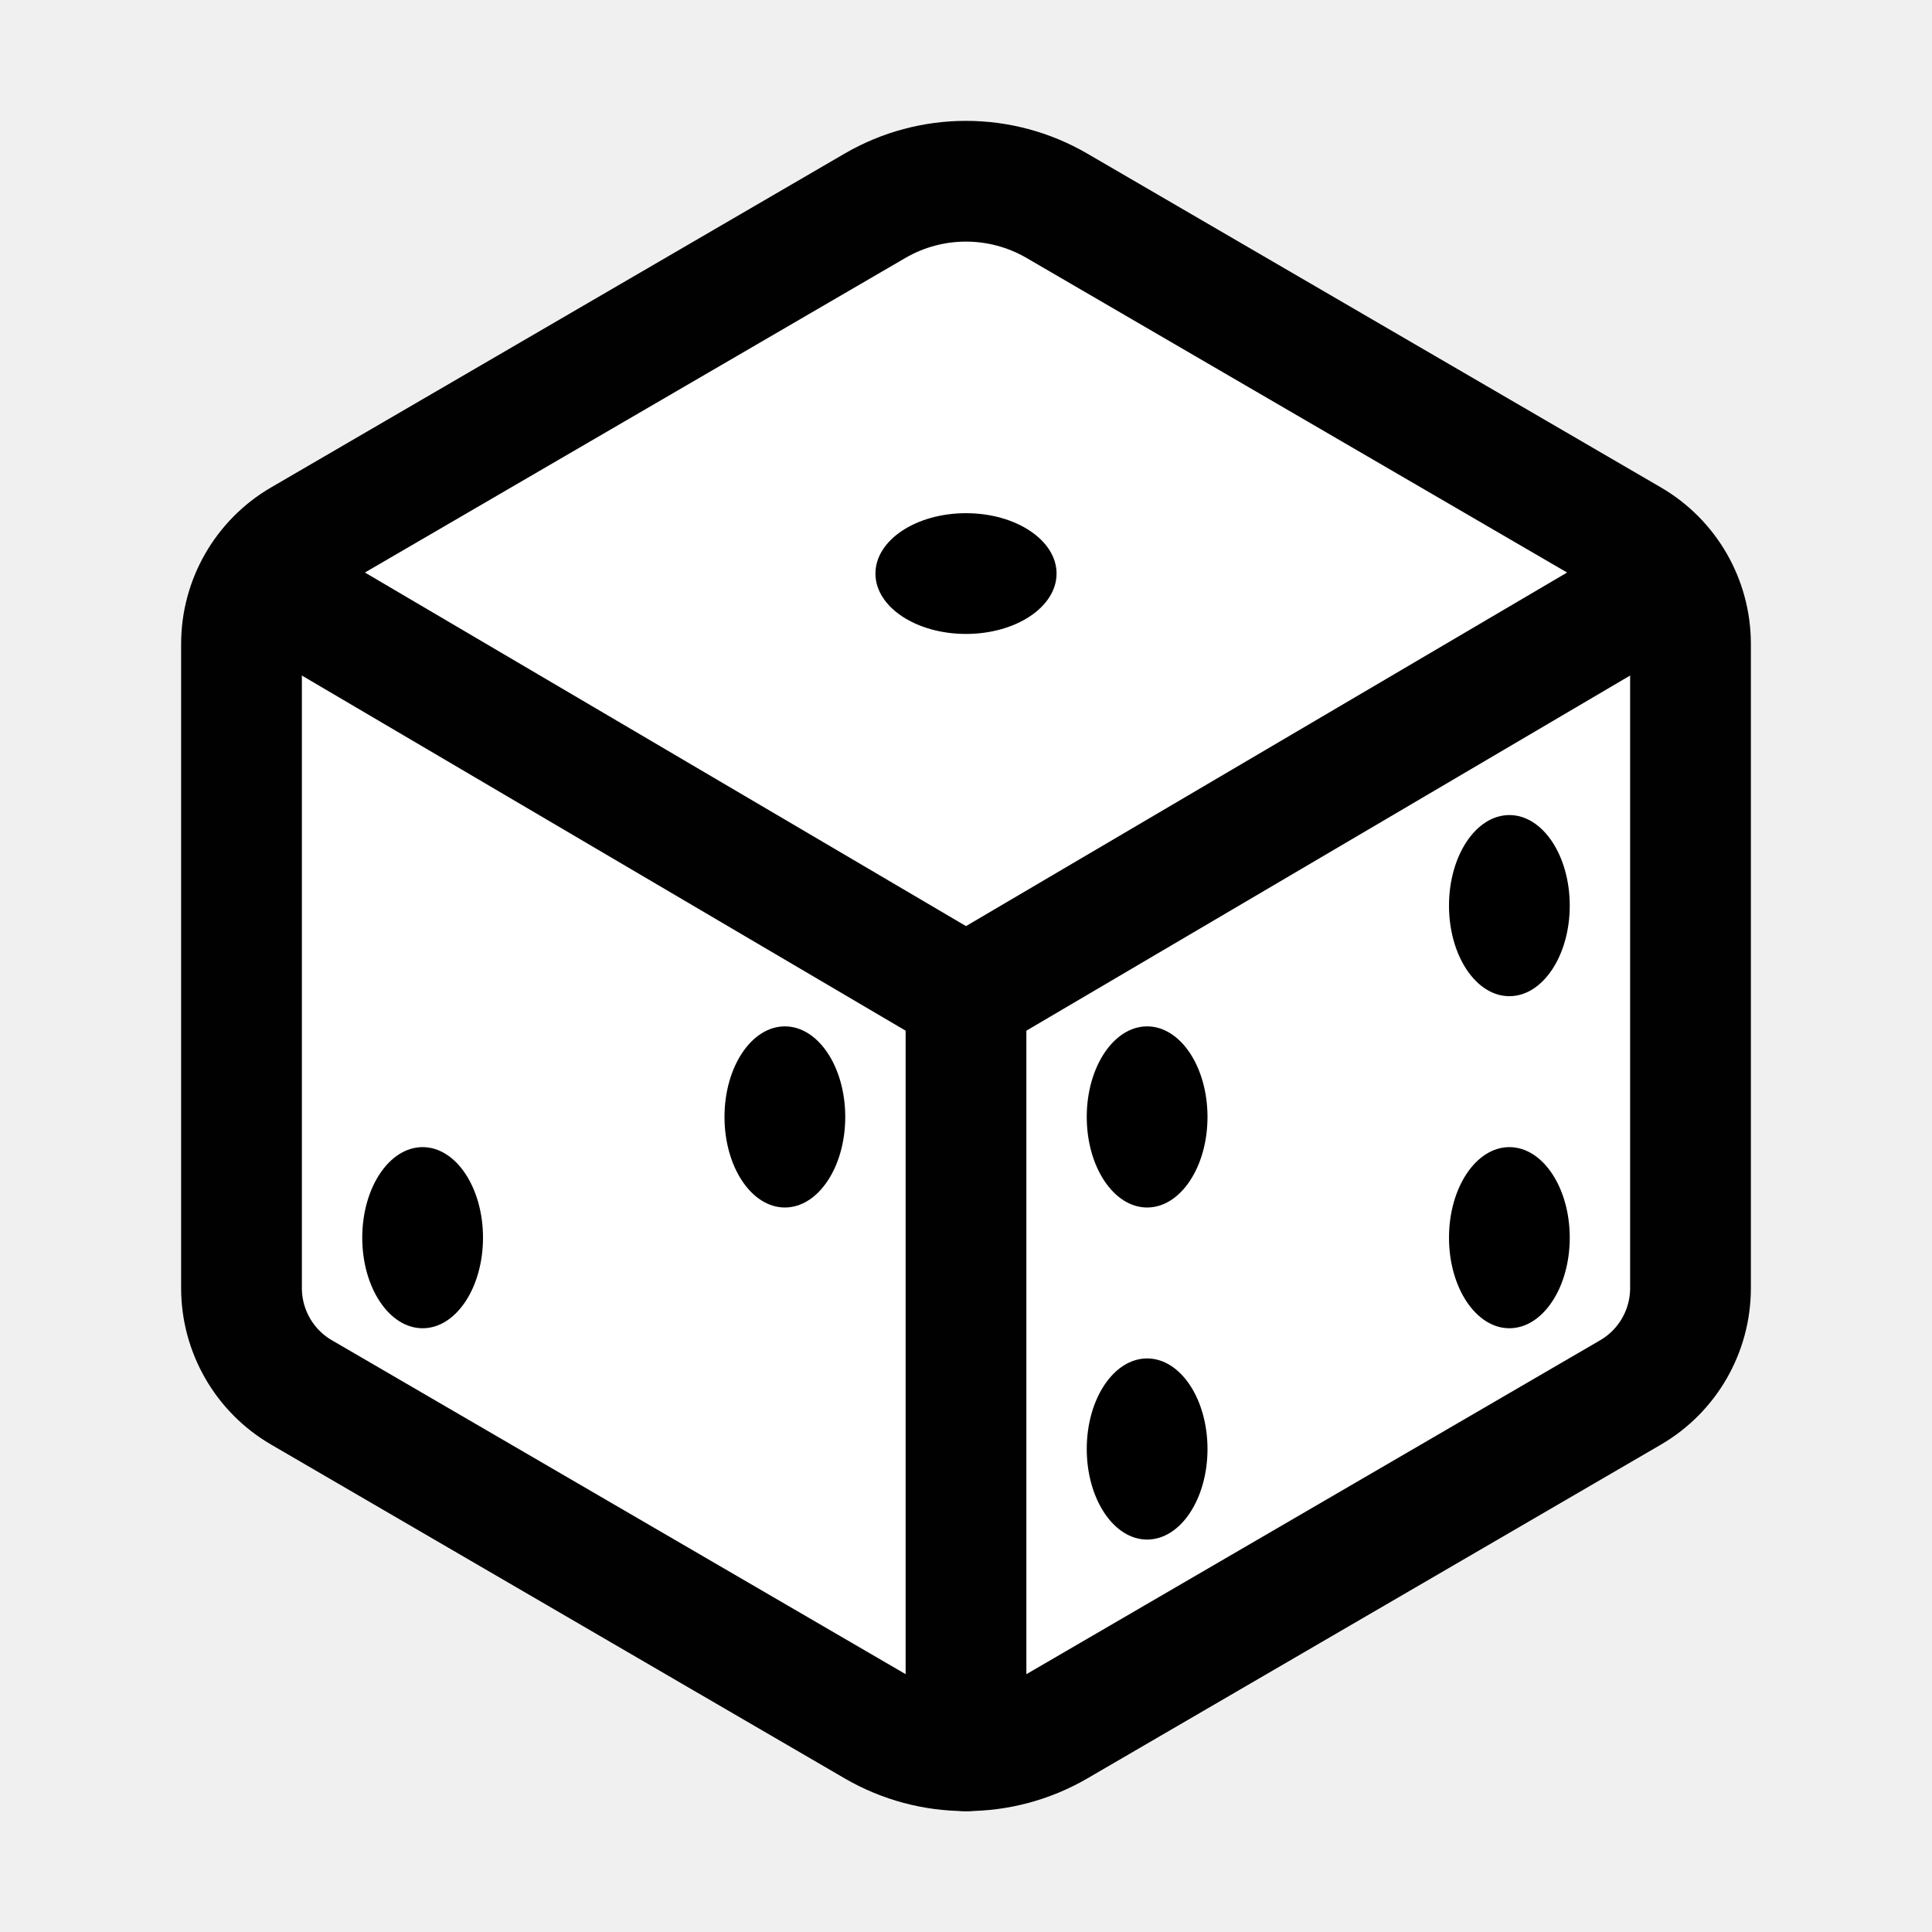
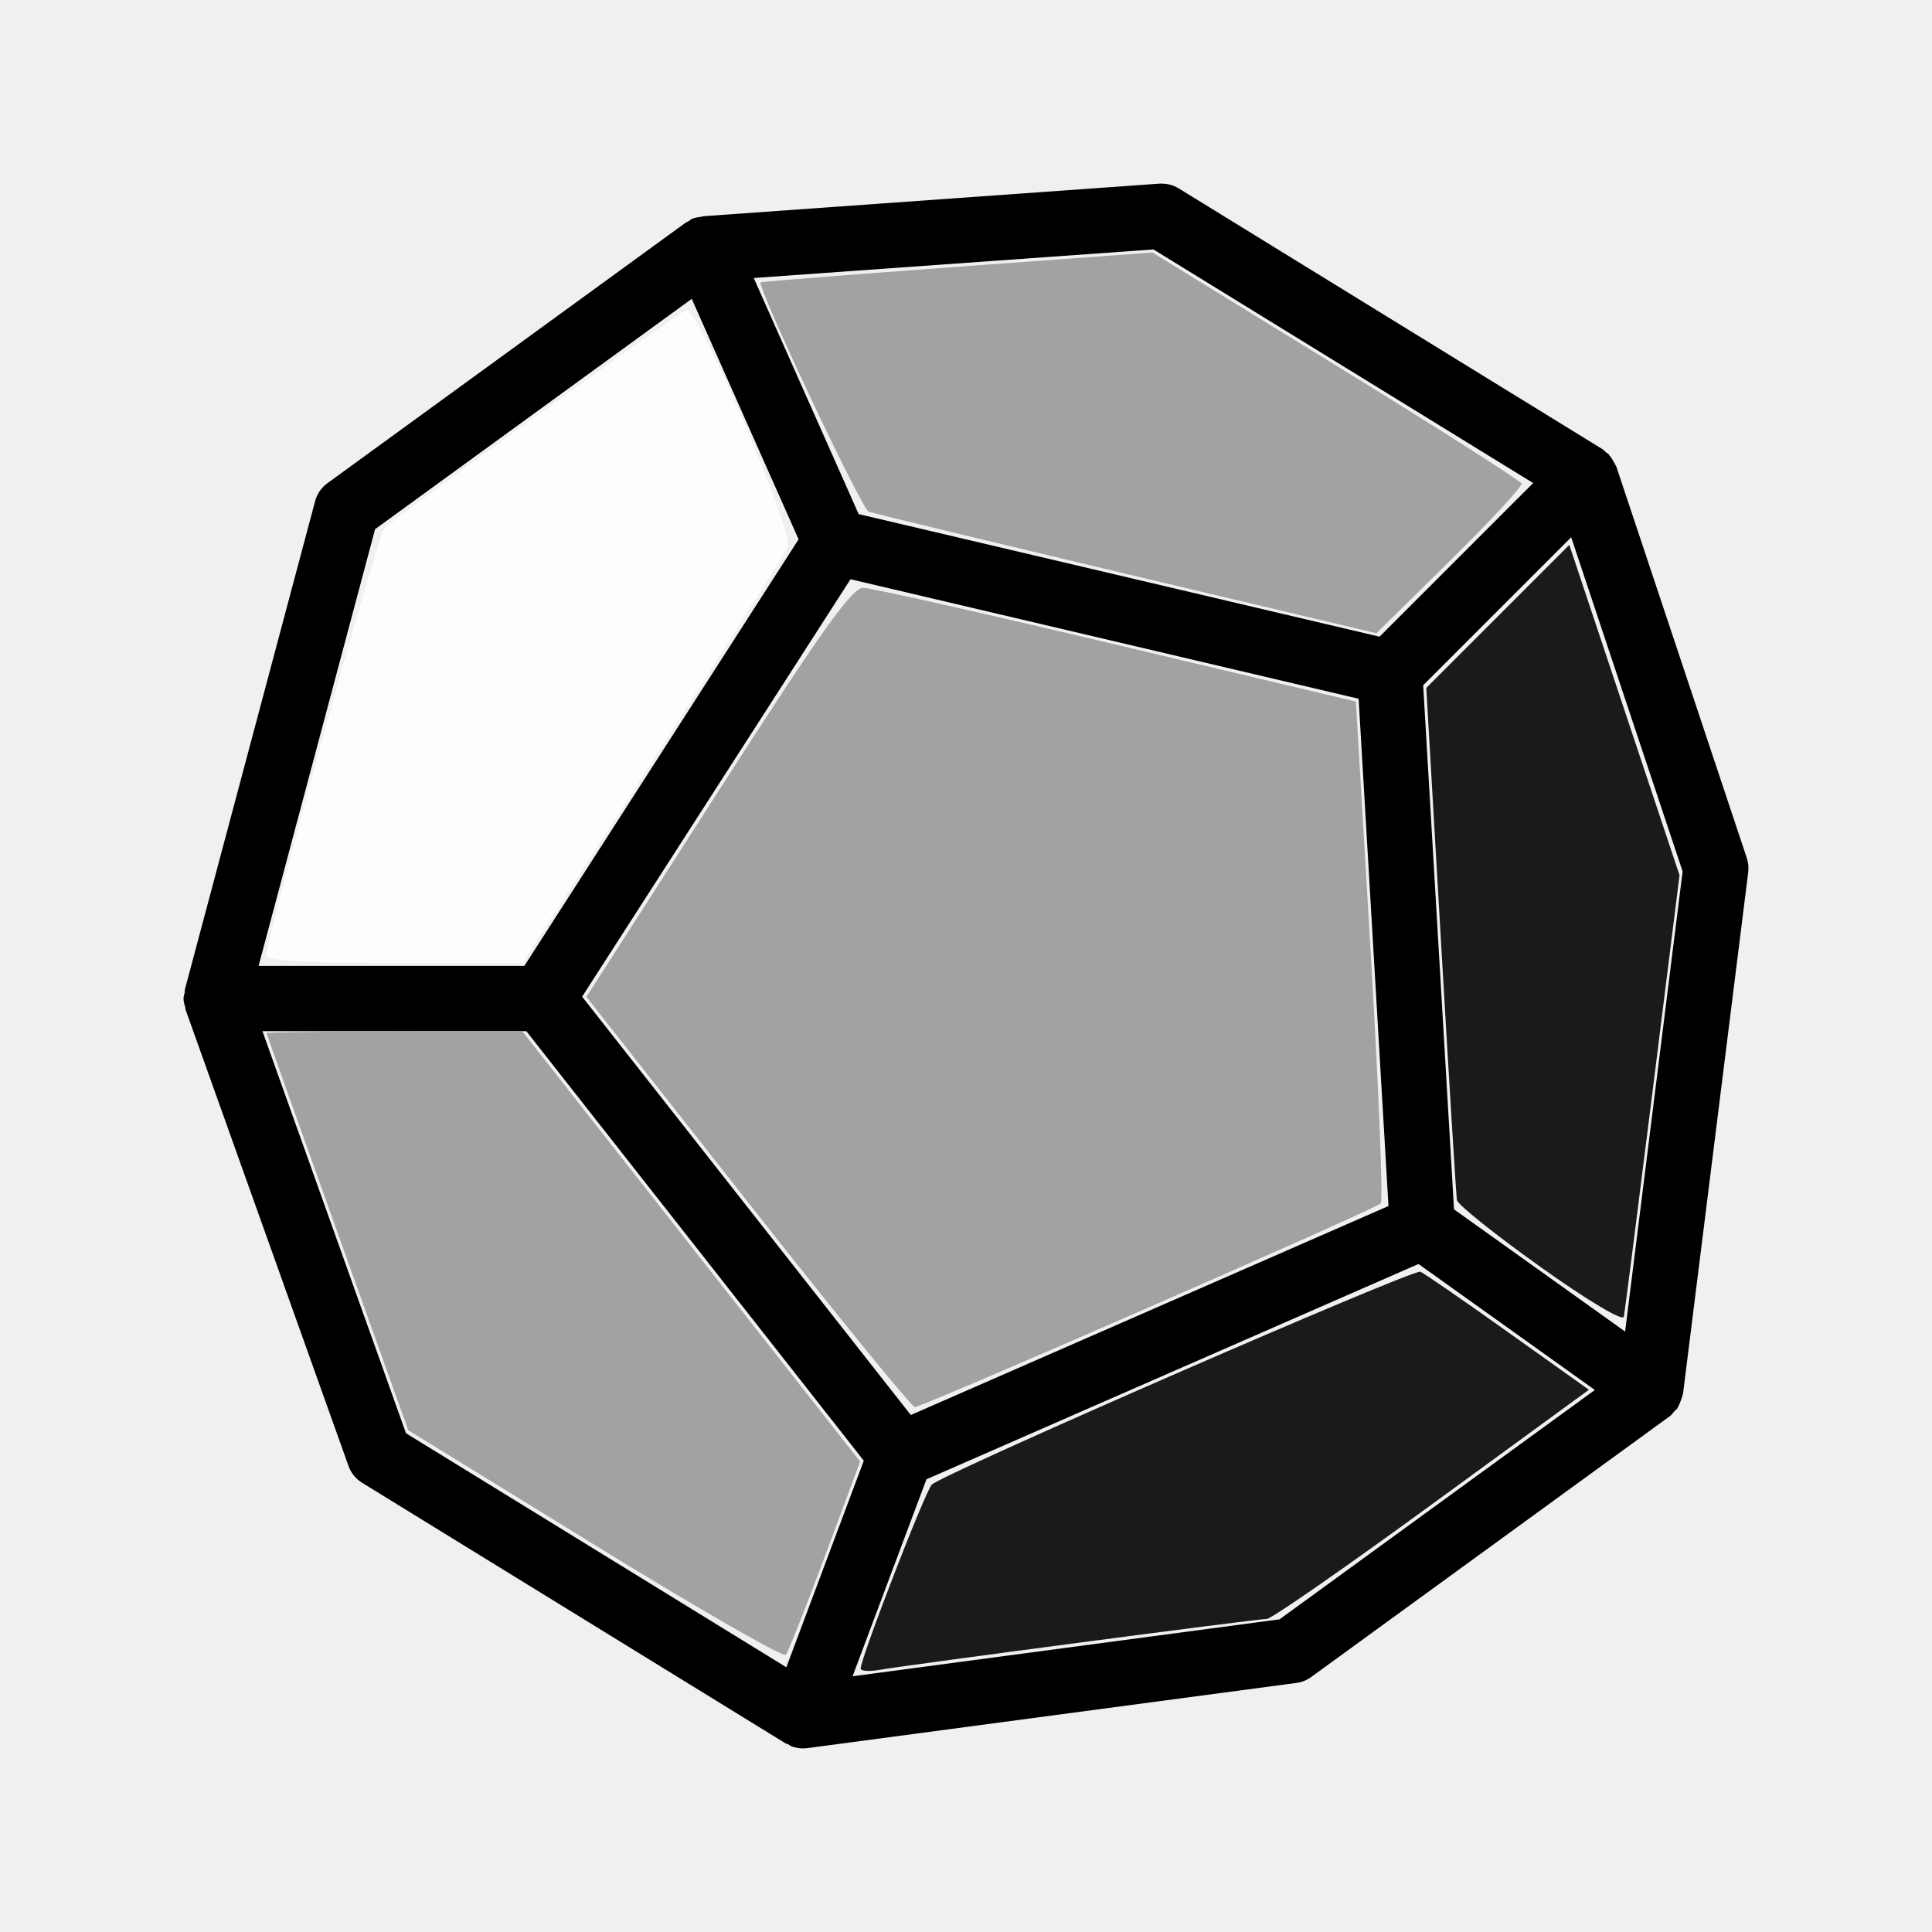
- <svg xmlns="http://www.w3.org/2000/svg" viewBox="0 0 512 512">
-   <path fill="#FFFFFF" stroke="#010101" stroke-linecap="round" stroke-linejoin="round" stroke-width="32" d="M448,341.37V170.61A32,32,0,0,0,432.11,143l-152-88.46a47.94,47.94,0,0,0-48.24,0L79.89,143A32,32,0,0,0,64,170.61V341.37A32,32,0,0,0,79.89,369l152,88.46a48,48,0,0,0,48.24,0l152-88.46A32,32,0,0,0,448,341.37Z" />
-   <polyline fill="#FFFFFF" stroke="#010101" stroke-linecap="round" stroke-linejoin="round" stroke-width="32" points="69 153.99 256 263.99 443 153.99" />
-   <line fill="#FFFFFF" stroke="#010101" stroke-linecap="round" stroke-linejoin="round" stroke-width="32" x1="256" y1="463.99" x2="256" y2="263.99" />
-   <ellipse cx="256" cy="152" rx="24" ry="16" />
-   <ellipse cx="208" cy="296" rx="16" ry="24" />
-   <ellipse cx="112" cy="328" rx="16" ry="24" />
-   <ellipse cx="304" cy="296" rx="16" ry="24" />
-   <ellipse cx="400" cy="240" rx="16" ry="24" />
-   <ellipse cx="304" cy="384" rx="16" ry="24" />
-   <ellipse cx="400" cy="328" rx="16" ry="24" />
+ <svg xmlns="http://www.w3.org/2000/svg" fill="#ffffff" height="50px" width="50px" version="1.1" id="Layer_1" viewBox="0 0 512.017 512.017" xml:space="preserve">
+   <defs id="defs11" />
+   <g id="g6" style="fill:#000000;stroke-width:1.235" transform="matrix(0.81,0,0,0.81,48.64151,48.64159)">
+     <g id="g4" style="fill:#000000;stroke-width:1.235">
+       <path d="m 511.467,220.645 -42.667,-128 c -0.043,-0.149 -0.149,-0.256 -0.213,-0.384 -0.128,-0.341 -0.363,-0.661 -0.533,-0.981 -0.448,-0.853 -0.939,-1.664 -1.579,-2.389 -0.107,-0.128 -0.149,-0.299 -0.277,-0.427 -0.235,-0.235 -0.533,-0.299 -0.768,-0.512 -0.405,-0.341 -0.704,-0.747 -1.152,-1.024 L 325.611,1.594 C 323.712,0.421 321.558,-0.07 319.254,0.037 L 170.517,10.661 c -0.064,0 -0.107,0 -0.171,0.021 l -0.427,0.021 c -0.171,0 -0.299,0.149 -0.469,0.171 -1.067,0.128 -2.112,0.256 -3.136,0.704 -0.491,0.213 -0.832,0.619 -1.28,0.896 -0.192,0.128 -0.448,0.107 -0.619,0.235 L 47.083,98.042 c -1.984,1.429 -3.413,3.499 -4.032,5.867 l -42.667,160 c -0.064,0.235 0.085,0.469 0.021,0.704 C 0.256,265.317 0,265.935 0,266.661 c 0,1.088 0.32,2.069 0.619,3.072 0.043,0.171 -0.043,0.341 0.021,0.512 l 0.192,0.533 c 0,0.021 0,0.043 0.021,0.043 l 53.12,148.757 c 0.811,2.304 2.368,4.224 4.437,5.504 l 138.667,85.333 c 0.213,0.128 0.512,0.085 0.725,0.213 0.384,0.213 0.683,0.533 1.109,0.683 1.237,0.469 2.496,0.683 3.755,0.683 0.469,0 0.939,-0.021 1.429,-0.085 l 160,-21.333 c 1.749,-0.213 3.435,-0.896 4.864,-1.941 l 117.333,-85.333 c 0.661,-0.469 1.067,-1.152 1.6,-1.749 0.235,-0.277 0.576,-0.384 0.789,-0.683 0.085,-0.107 0.085,-0.256 0.171,-0.384 0.405,-0.619 0.64,-1.323 0.917,-2.027 0.235,-0.64 0.533,-1.259 0.661,-1.963 0.021,-0.171 0.149,-0.32 0.171,-0.491 l 21.333,-170.667 c 0.194,-1.579 0.045,-3.179 -0.467,-4.693 z M 317.333,21.562 441.578,97.999 391.317,148.26 220.885,108.153 186.56,30.906 Z M 394.24,334.543 237.952,402.916 130.411,266.042 218.219,129.466 384.47,168.57 Z M 62.677,113.082 166.272,37.733 201.237,116.41 111.509,255.973 H 24.555 Z M 197.227,485.455 72.789,408.89 25.813,277.327 h 86.336 L 222.57,417.871 Z m 161.365,-15.68 -139.691,18.624 24.171,-64.448 160.981,-70.443 57.707,41.216 z M 471.659,375.61 415.68,335.631 405.589,164.154 454.016,115.727 490.475,225.06 Z" id="path2" style="fill:#000000;stroke-width:1.235" />
+     </g>
+   </g>
+   <path style="opacity:0.89;fill:#000000;stroke:#000000;stroke-width:0;stroke-linecap:round;stroke-linejoin:round" d="m 22.274,43.184 c 0,-0.272 1.663,-4.575 1.84,-4.761 0.258,-0.271 12.448,-5.584 12.644,-5.511 0.084,0.031 1.101,0.732 2.258,1.556 l 2.105,1.499 -4.063,2.965 c -2.235,1.631 -4.156,2.965 -4.27,2.965 -0.244,0 -9.319,1.194 -10.027,1.319 -0.267,0.047 -0.486,0.033 -0.486,-0.032 z" id="path2457" transform="scale(10.24034)" />
+   <path style="opacity:0.89;fill:#000000;stroke:#000000;stroke-width:0;stroke-linecap:round;stroke-linejoin:round" d="m 39.863,32.785 c -1.167,-0.833 -2.138,-1.609 -2.158,-1.726 -0.02,-0.116 -0.207,-3.147 -0.415,-6.734 l -0.378,-6.522 1.851,-1.851 1.851,-1.851 1.426,4.275 1.426,4.275 -0.699,5.601 c -0.384,3.081 -0.718,5.702 -0.741,5.824 -0.024,0.128 -0.943,-0.42 -2.164,-1.291 z" id="path2496" transform="scale(10.24034)" />
+   <path style="opacity:0.89;fill:#999999;stroke:#000000;stroke-width:0;stroke-linecap:round;stroke-linejoin:round" d="M 15.393,39.985 10.564,37.013 8.734,31.897 C 7.727,29.084 6.901,26.762 6.899,26.737 c -0.003,-0.024 1.487,-0.043 3.31,-0.042 l 3.315,0.002 4.368,5.564 4.368,5.564 -0.905,2.434 c -0.498,1.338 -0.956,2.494 -1.019,2.567 -0.062,0.073 -2.286,-1.204 -4.942,-2.839 z" id="path2689" transform="scale(10.24034)" />
+   <path style="opacity:0.89;fill:#999999;stroke:#000000;stroke-width:0;stroke-linecap:round;stroke-linejoin:round" d="m 19.353,31.107 -4.177,-5.309 3.401,-5.298 c 2.707,-4.217 3.477,-5.296 3.77,-5.289 0.203,0.005 3.153,0.67 6.556,1.477 l 6.187,1.468 0.38,6.434 c 0.209,3.539 0.328,6.488 0.265,6.555 -0.142,0.15 -11.858,5.27 -12.06,5.27 -0.08,0 -2.025,-2.389 -4.323,-5.309 z" id="path2728" transform="scale(10.24034)" />
+   <path style="opacity:0.89;fill:#999999;stroke:#000000;stroke-width:0;stroke-linecap:round;stroke-linejoin:round" d="M 29.168,14.857 C 25.619,14.014 22.611,13.288 22.483,13.243 22.298,13.179 19.586,7.421 19.686,7.306 19.701,7.289 21.988,7.109 24.769,6.905 L 29.825,6.535 34.579,9.46 c 2.615,1.609 4.774,2.983 4.799,3.054 0.025,0.071 -0.811,0.972 -1.856,2.002 l -1.901,1.873 z" id="path2767" transform="scale(10.24034)" />
+   <path style="opacity:0.89;fill:#ffffff;stroke:#000000;stroke-width:0;stroke-linecap:round;stroke-linejoin:round" d="m 6.894,24.739 c 0,-0.481 2.877,-10.888 3.061,-11.072 0.292,-0.292 7.584,-5.563 7.807,-5.643 0.287,-0.103 2.797,5.769 2.624,6.136 -0.08,0.168 -1.656,2.659 -3.503,5.534 l -3.359,5.228 -3.315,0.001 c -2.205,8.45e-4 -3.315,-0.061 -3.315,-0.185 z" id="path2971" transform="scale(10.24034)" />
</svg>
